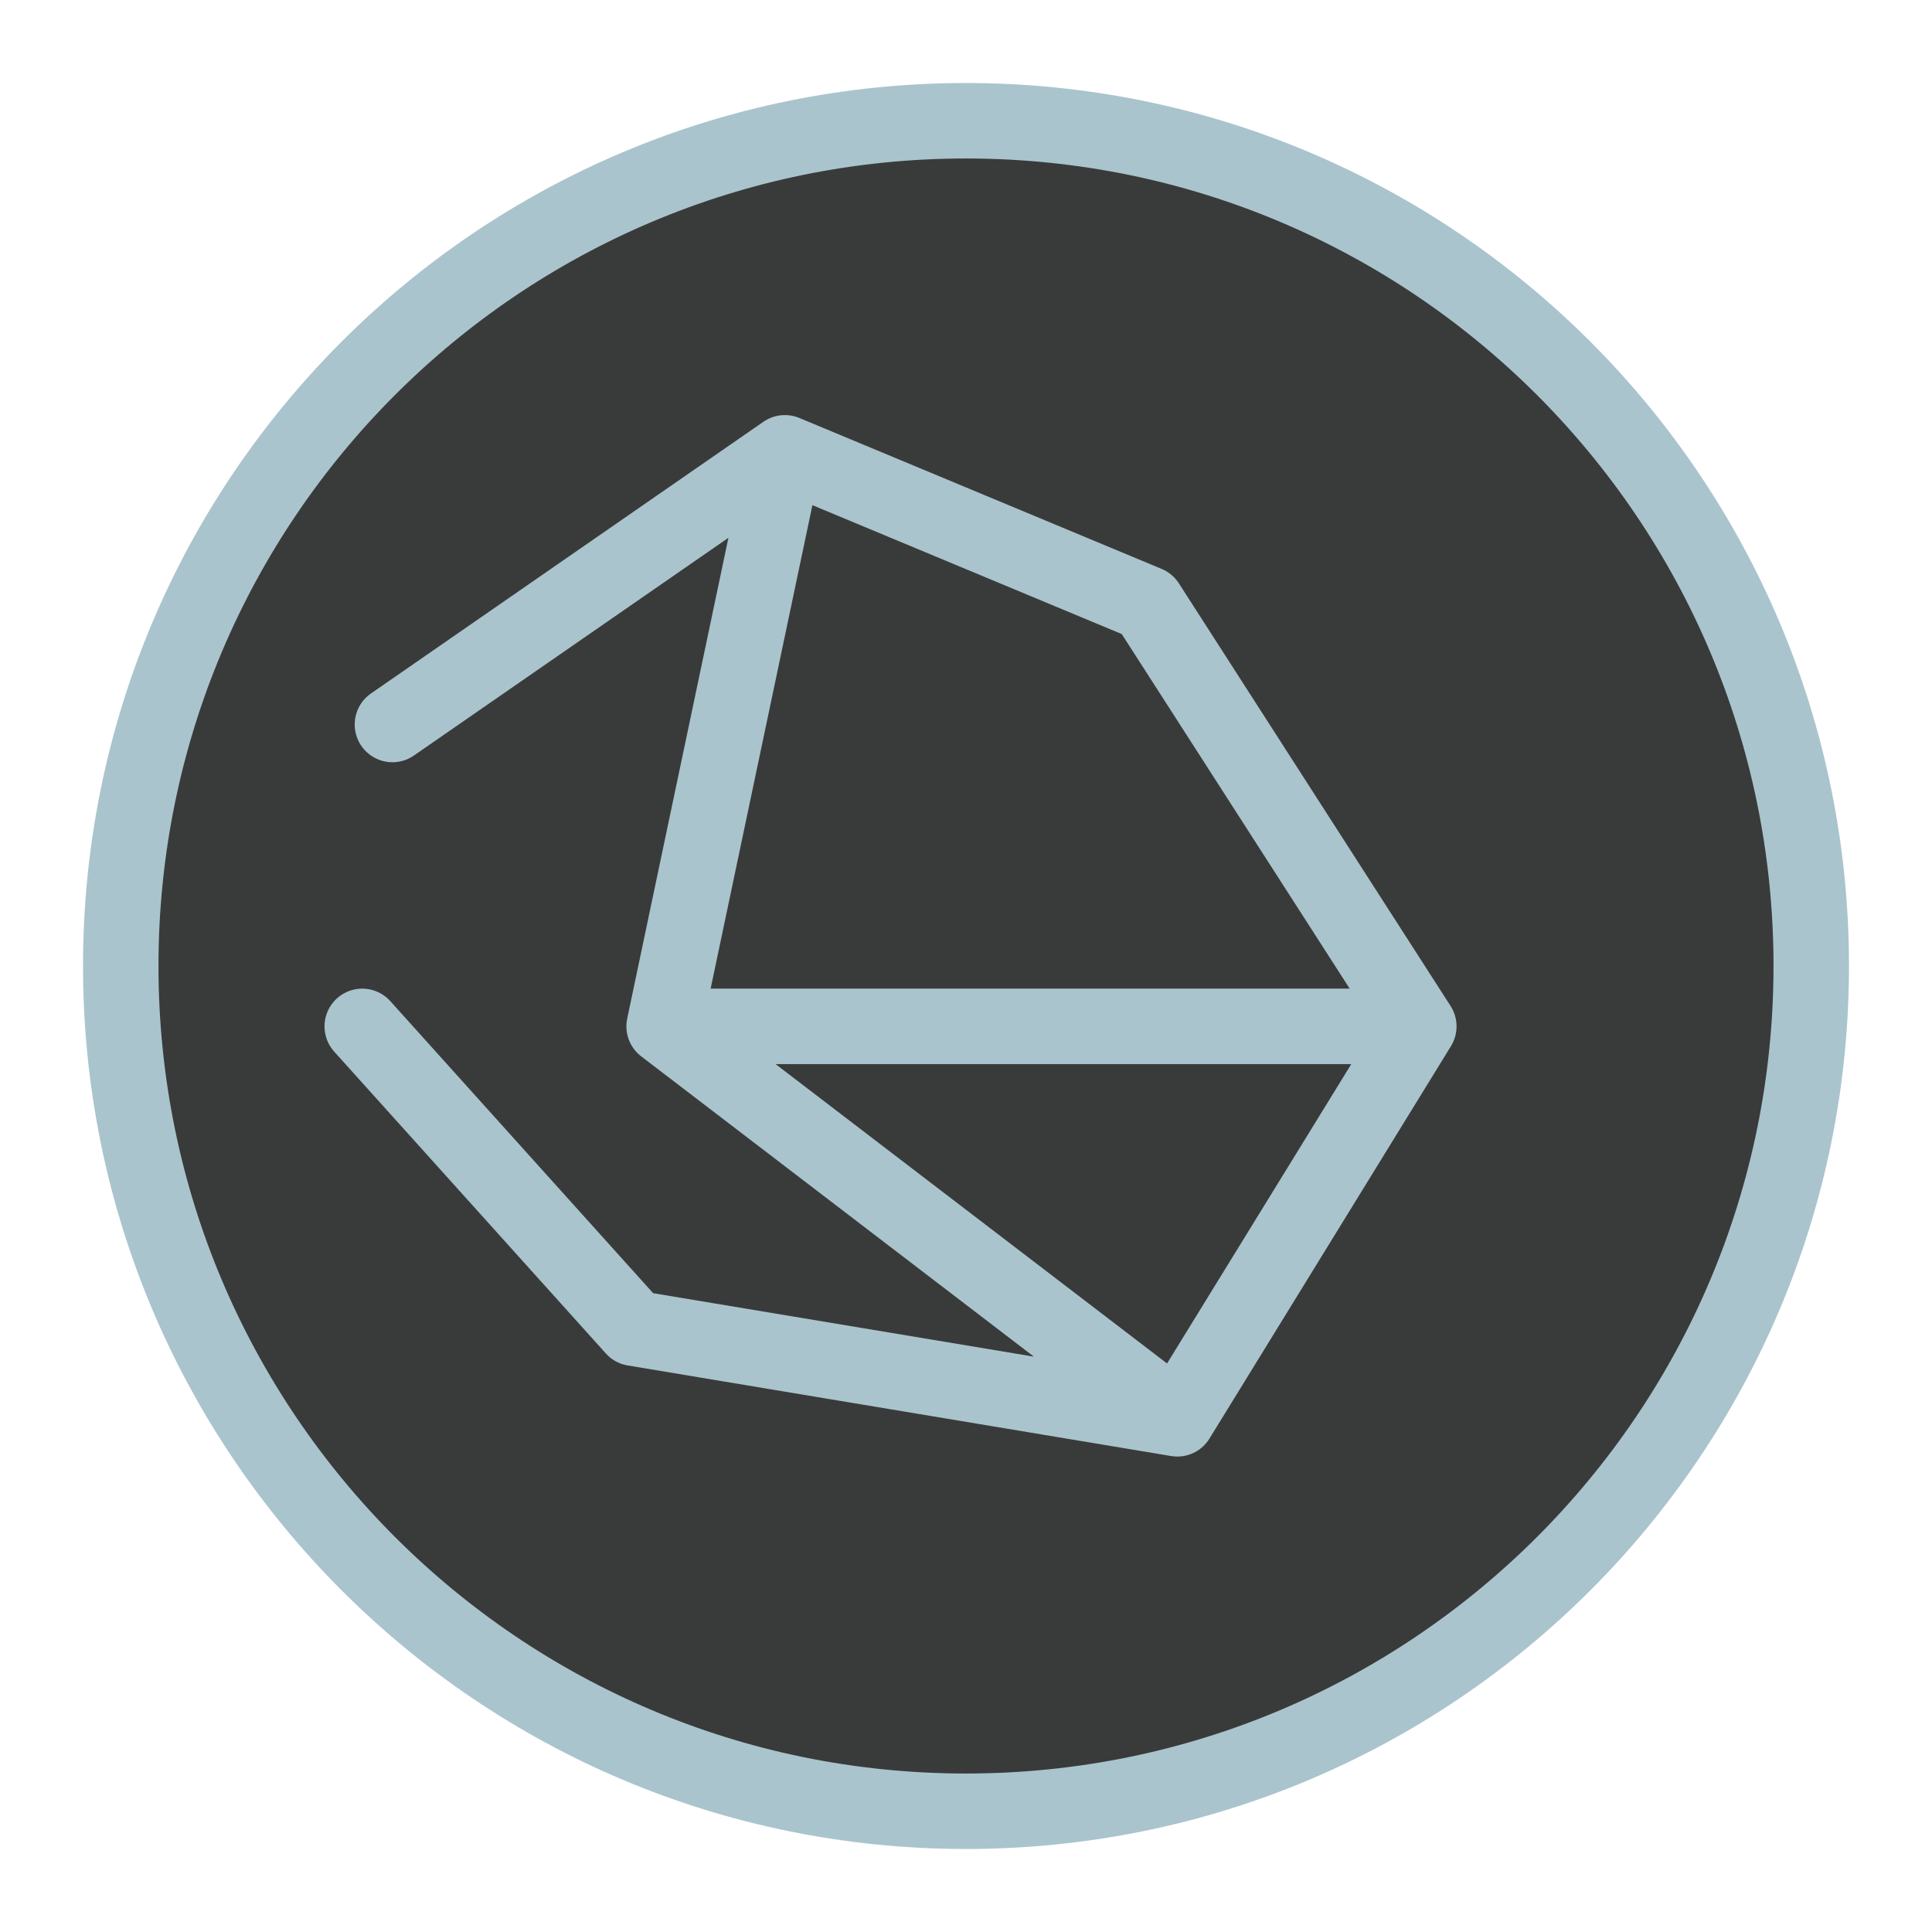
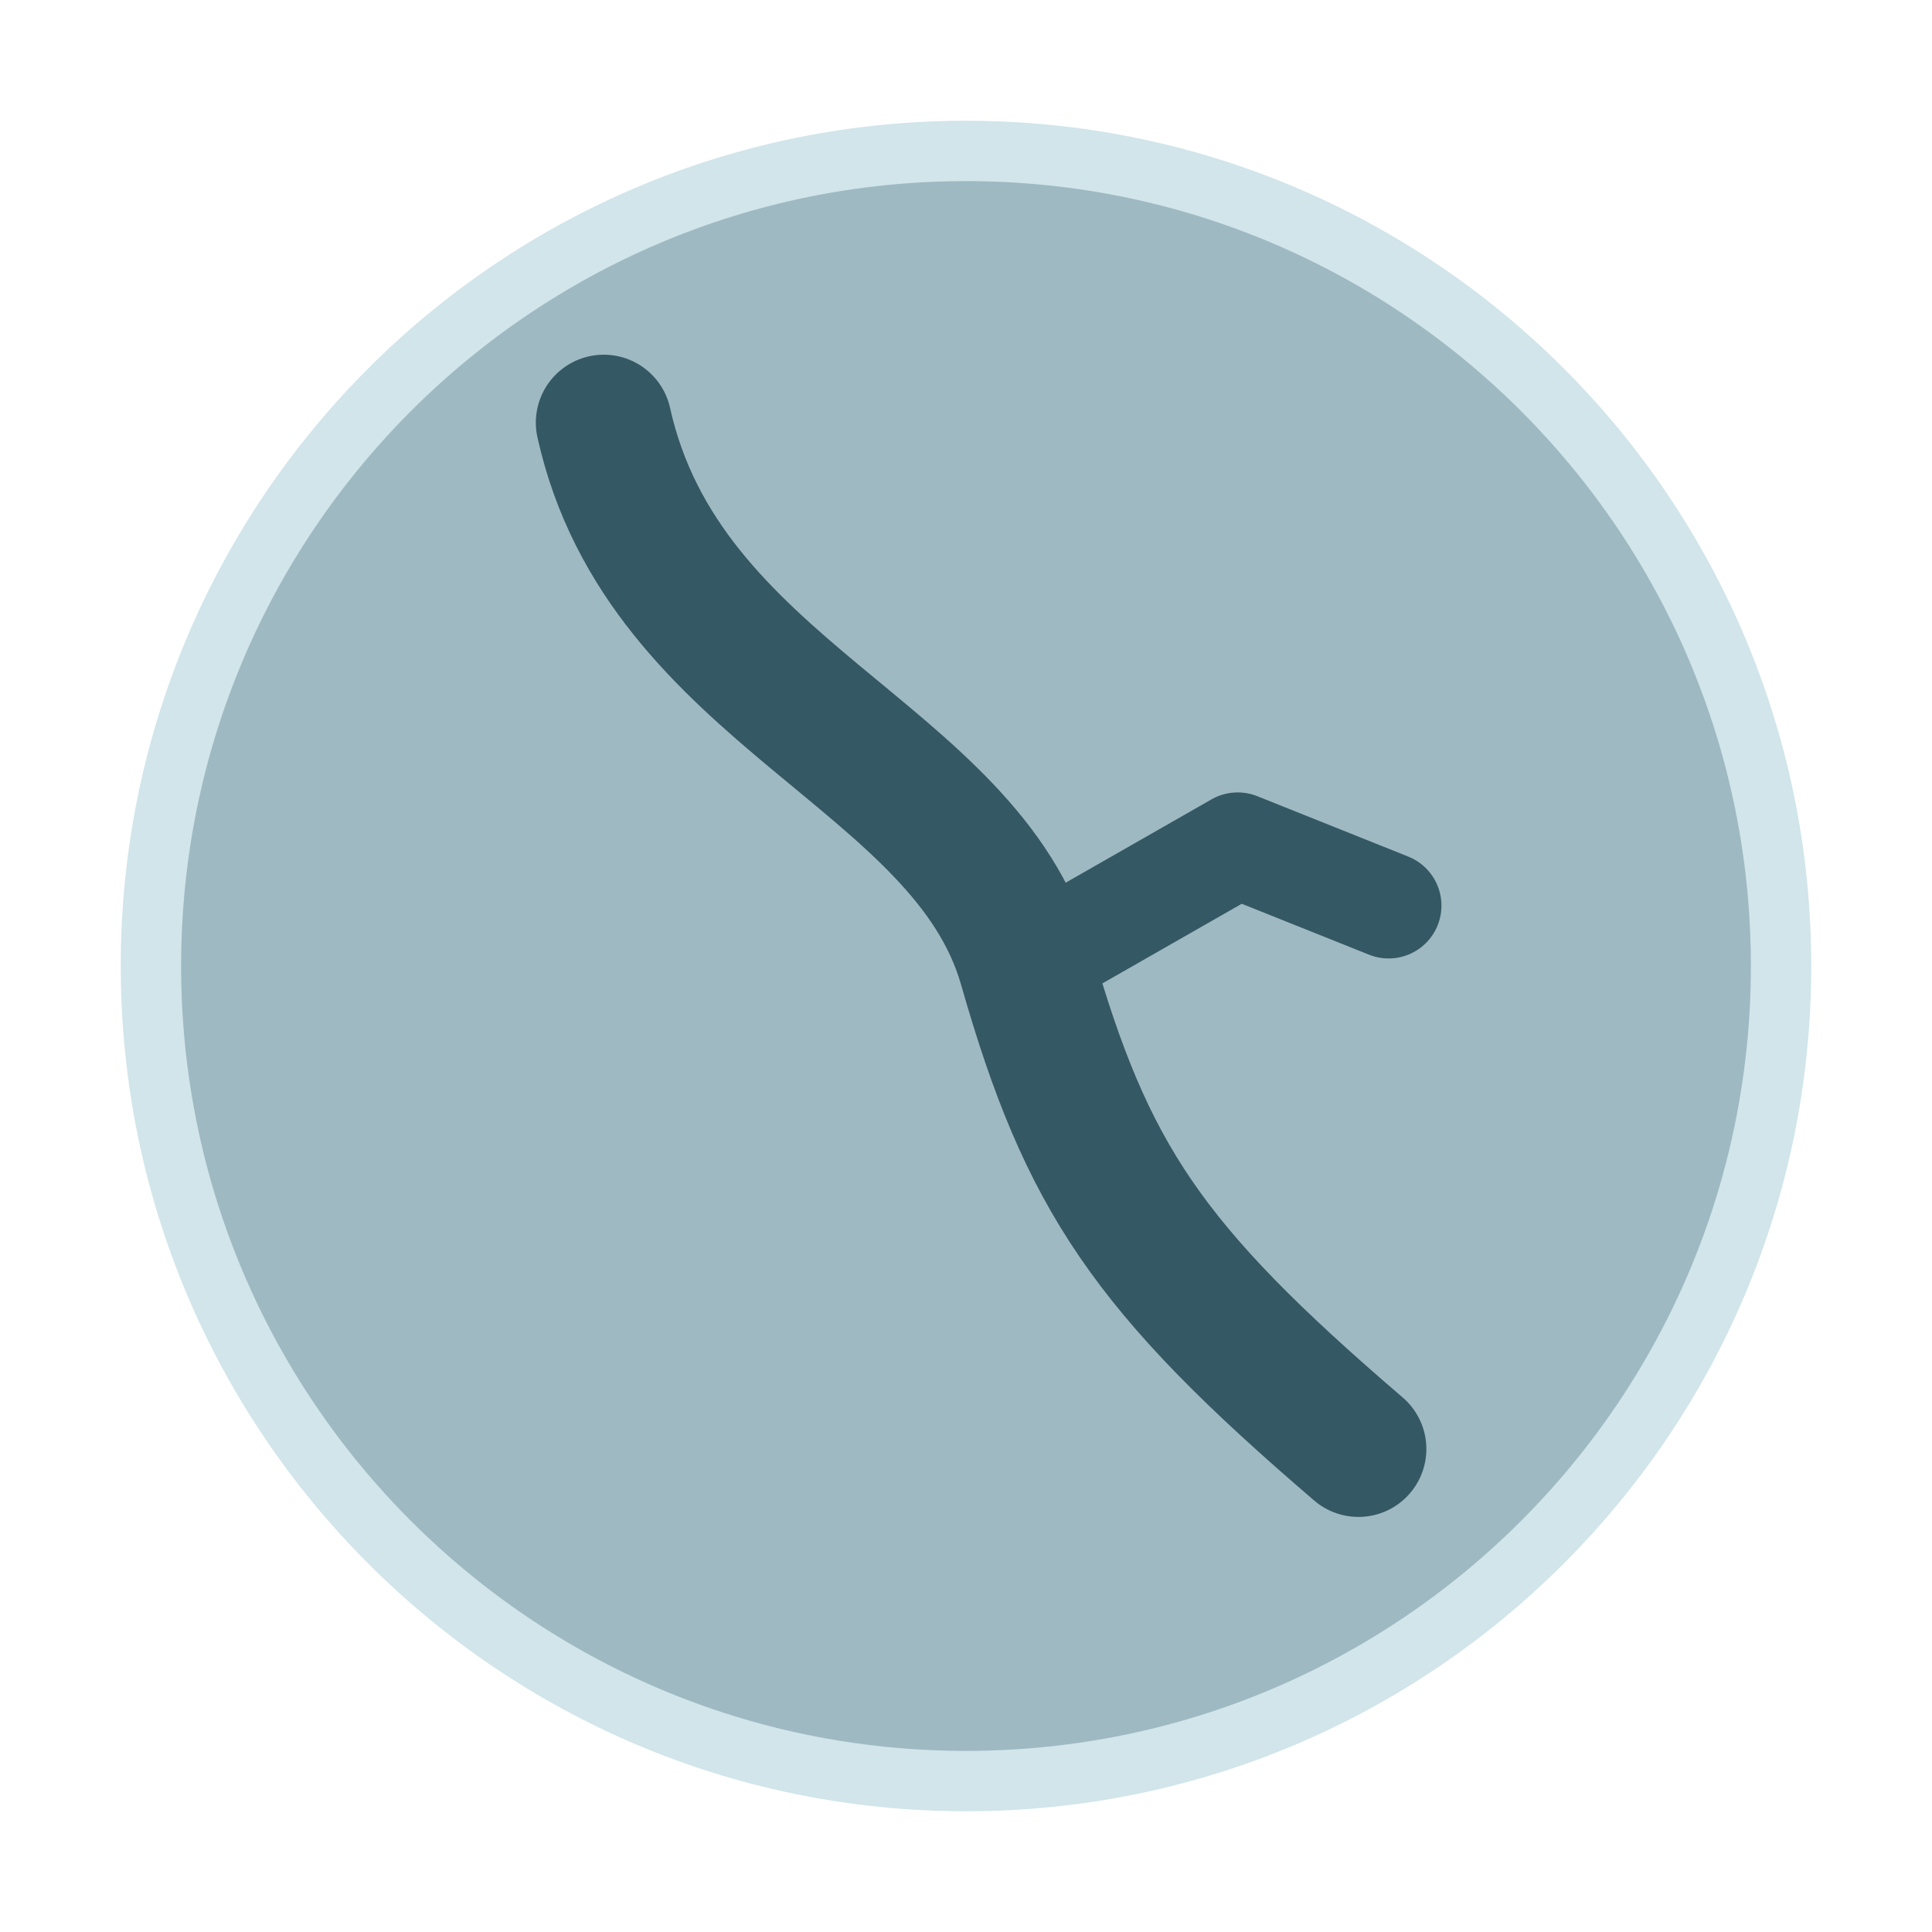
- <svg xmlns="http://www.w3.org/2000/svg" viewBox="0 0 64 64" fill="none" stroke="#aac4cd" stroke-width="2.5" stroke-linejoin="round" stroke-linecap="round">
-   <circle cx="32" cy="32" r="28" fill="#393b3a" />
-   <path d="m13 24 13-9 12 5 9 14-8 13-18-3-9-10M26 15l-4 19 17 13M22 34l25 0" fill="none" />
+ <svg xmlns="http://www.w3.org/2000/svg" viewBox="0 0 64 64" fill="none">
+   <circle id="planet-body" cx="32" cy="32" r="27" fill="#9EB9C2" stroke="#D1E5EA" stroke-width="2" />
+   <path id="planet-relief" d="M20 14 C22 23 32 25 34 32 C36 39 38 42 45 48" stroke="#345864" stroke-width="4.5" stroke-linecap="round" />
+   <path id="planet-detail" d="M34 32 L41 28 L46 30" stroke="#345864" stroke-width="3.5" stroke-linecap="round" stroke-linejoin="round" />
</svg>
